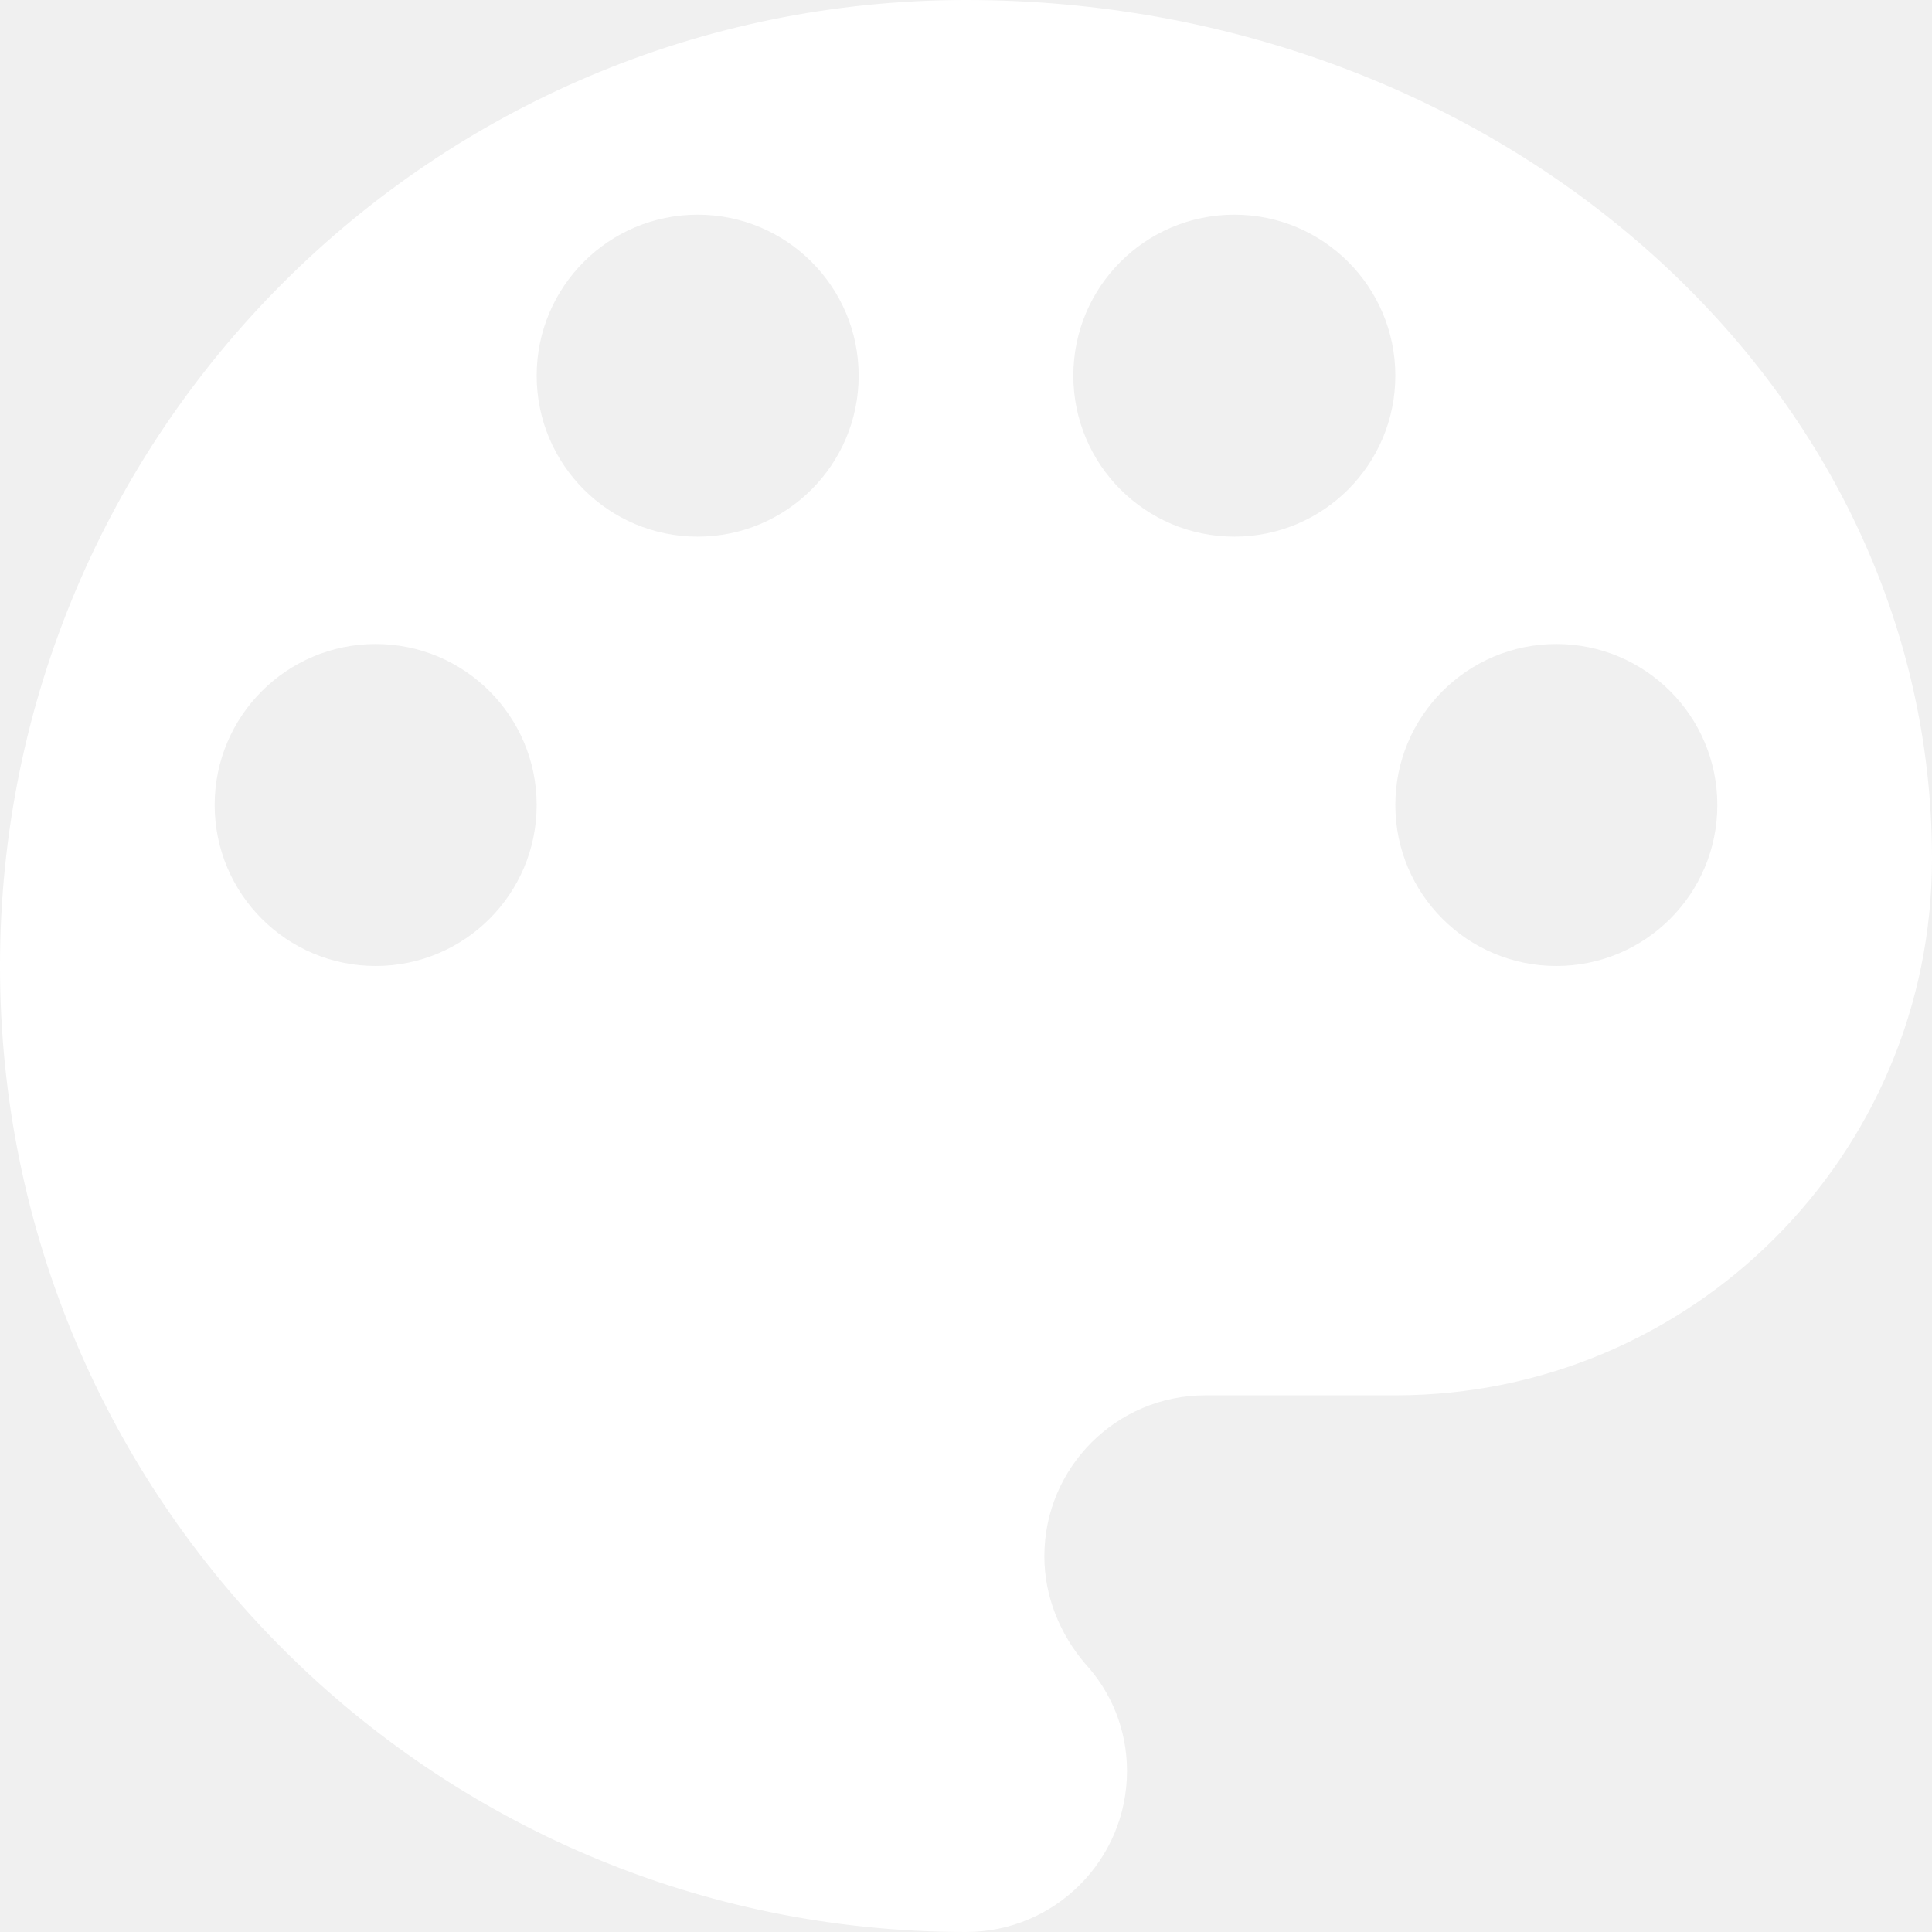
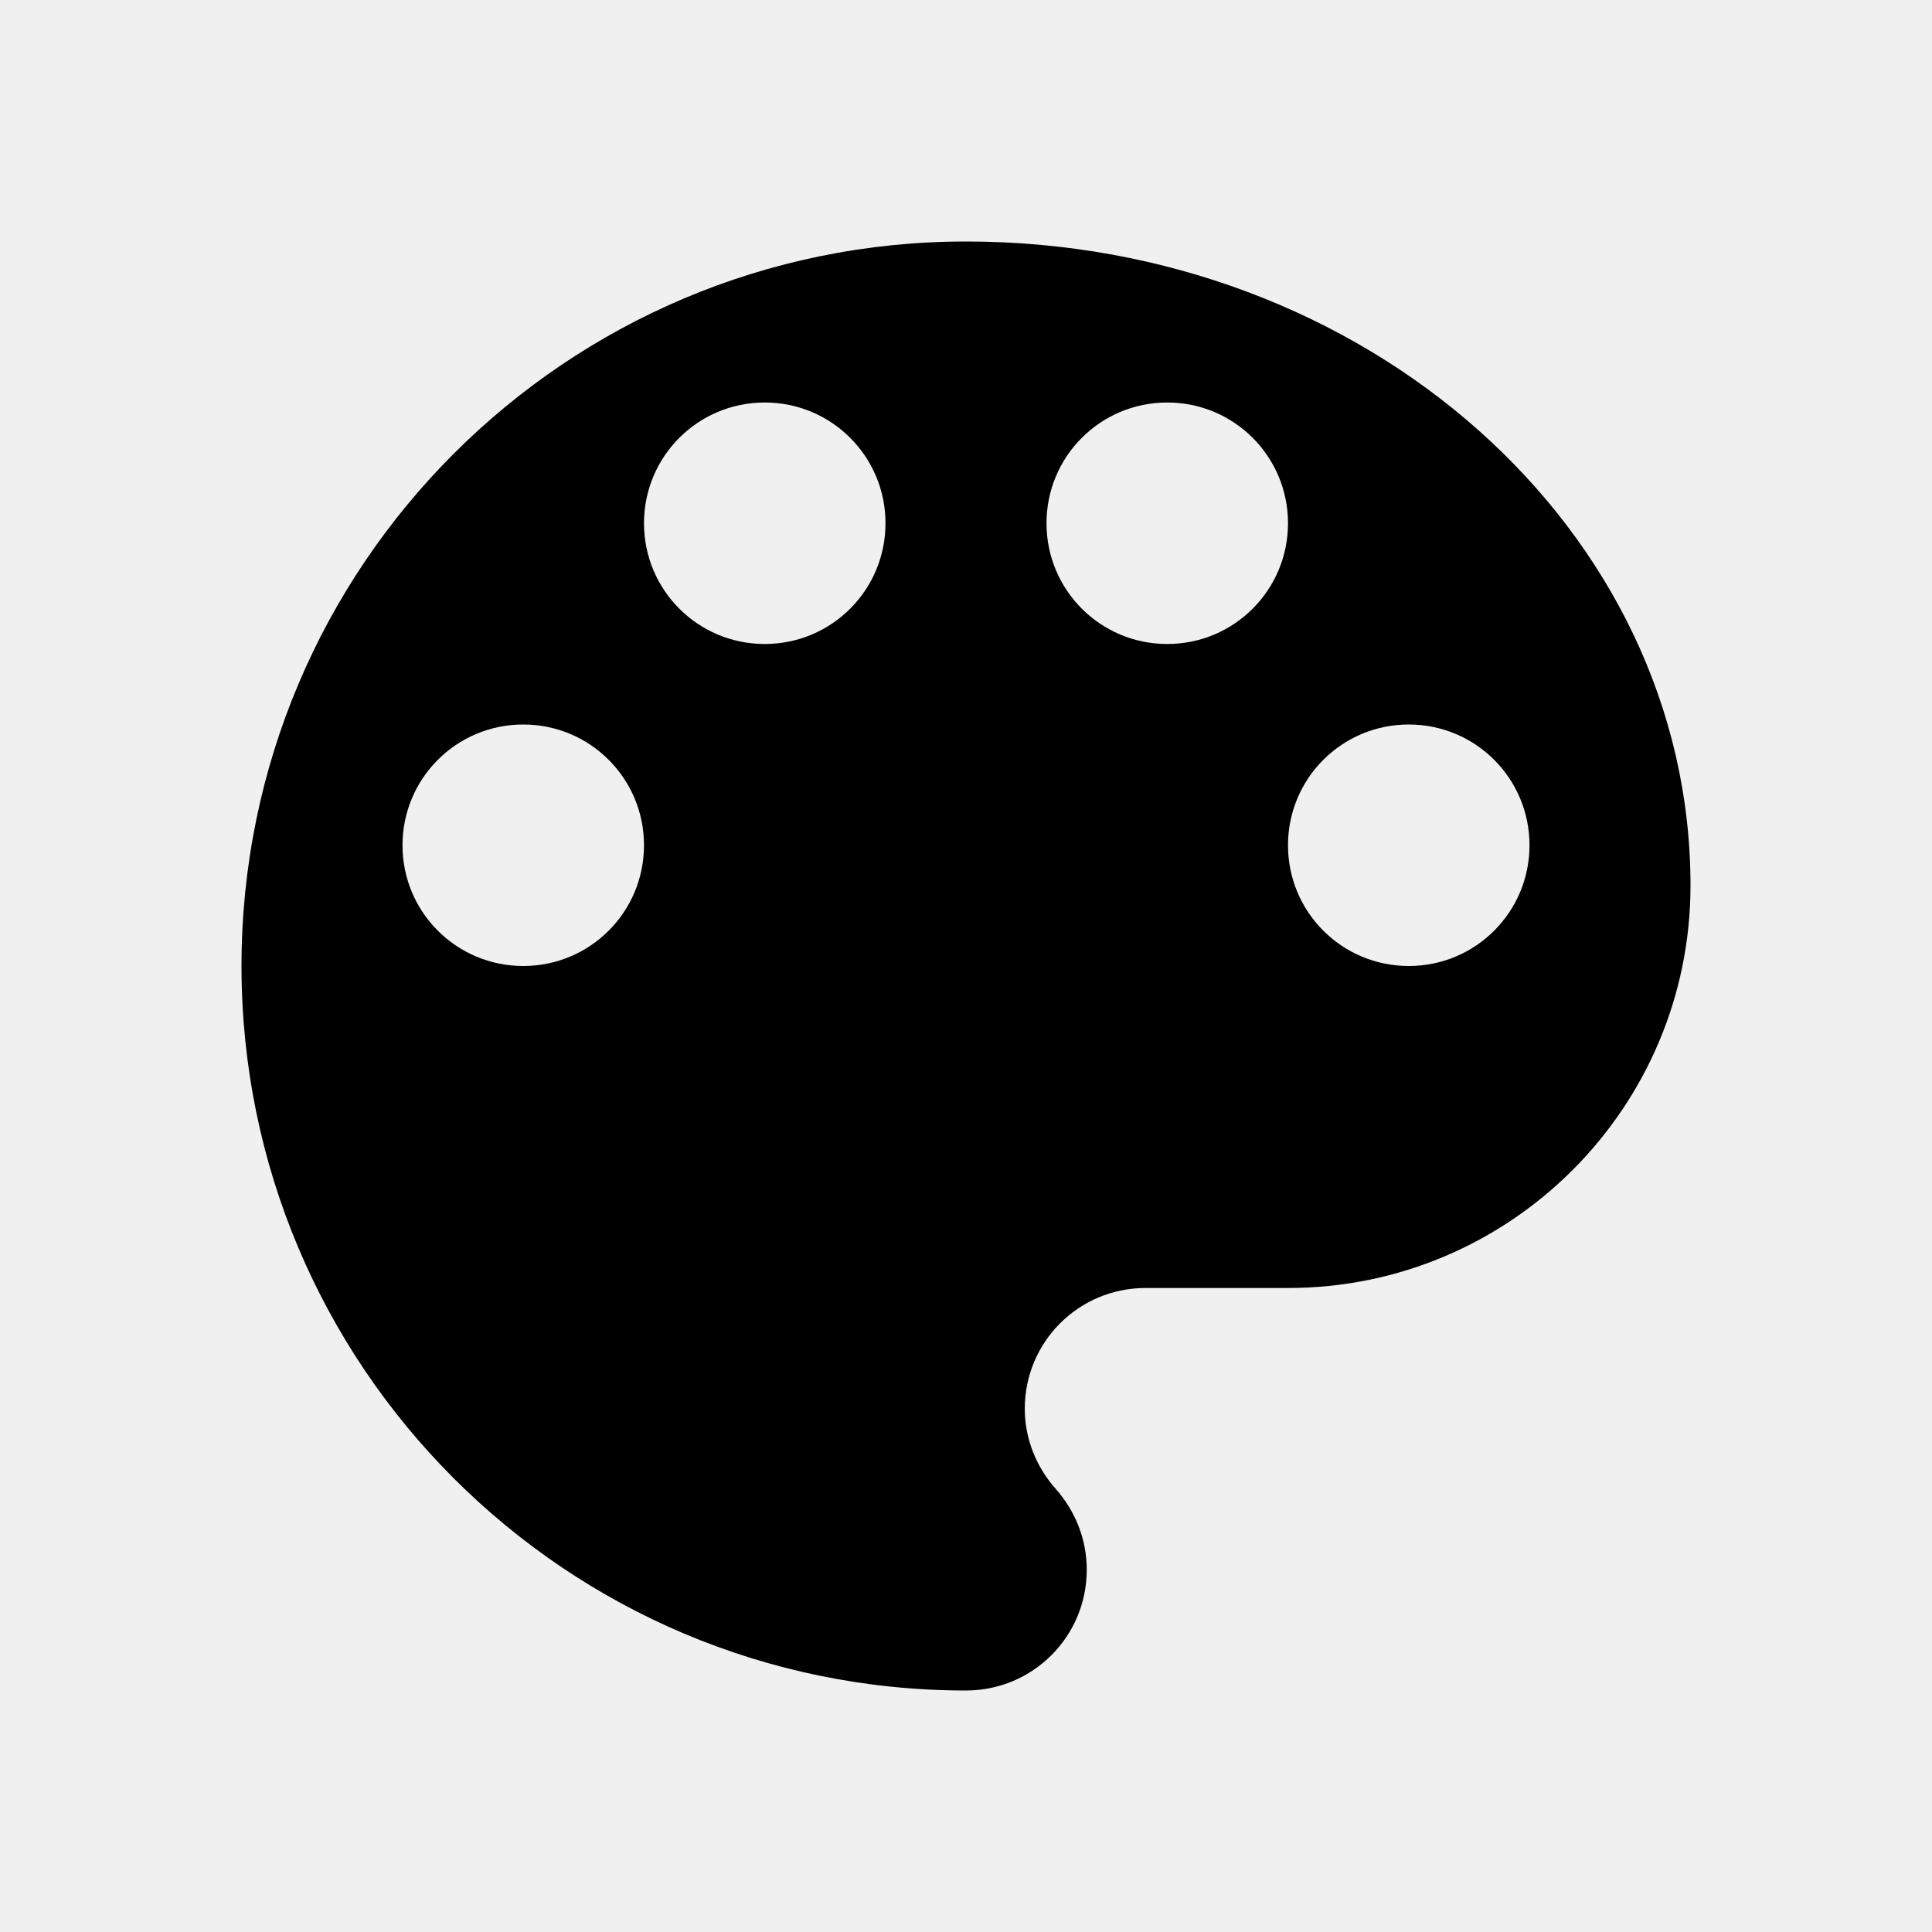
- <svg xmlns="http://www.w3.org/2000/svg" version="1.1" width="30" height="30" viewBox="3 3 18 18">
-   <path d="M17.5,12A1.5,1.5 0 0,1 16,10.5A1.5,1.5 0 0,1 17.5,9A1.5,1.5 0 0,1 19,10.5A1.5,1.5 0 0,1 17.5,12M14.5,8A1.5,1.5 0 0,1 13,6.5A1.5,1.5 0 0,1 14.5,5A1.5,1.5 0 0,1 16,6.5A1.5,1.5 0 0,1 14.5,8M9.5,8A1.5,1.5 0 0,1 8,6.5A1.5,1.5 0 0,1 9.5,5A1.5,1.5 0 0,1 11,6.5A1.5,1.5 0 0,1 9.5,8M6.5,12A1.5,1.5 0 0,1 5,10.5A1.5,1.5 0 0,1 6.5,9A1.5,1.5 0 0,1 8,10.5A1.5,1.5 0 0,1 6.5,12M12,3A9,9 0 0,0 3,12A9,9 0 0,0 12,21A1.5,1.5 0 0,0 13.5,19.5C13.5,19.11 13.35,18.76 13.11,18.5C12.88,18.23 12.73,17.88 12.73,17.5A1.5,1.5 0 0,1 14.23,16H16A5,5 0 0,0 21,11C21,6.58 16.97,3 12,3Z" fill="#fff" />
+ <svg xmlns="http://www.w3.org/2000/svg" height="24" viewBox="0 0 24 24" width="24">
+   <path d="M12 3c-4.97 0-9 4.03-9 9s4.03 9 9 9c.83 0 1.5-.67 1.5-1.5 0-.39-.15-.74-.39-1.01-.23-.26-.38-.61-.38-.99 0-.83.67-1.5 1.5-1.5H16c2.76 0 5-2.24 5-5 0-4.42-4.03-8-9-8zm-5.5 9c-.83 0-1.5-.67-1.5-1.5S5.67 9 6.5 9 8 9.67 8 10.5 7.33 12 6.5 12zm3-4C8.67 8 8 7.33 8 6.5S8.67 5 9.5 5s1.5.67 1.5 1.5S10.33 8 9.5 8zm5 0c-.83 0-1.5-.67-1.5-1.5S13.67 5 14.5 5s1.5.67 1.5 1.5S15.33 8 14.5 8zm3 4c-.83 0-1.5-.67-1.5-1.5S16.67 9 17.5 9s1.5.67 1.5 1.5-.67 1.5-1.5 1.5z" />
+   <path d="M0 0h24v24H0z" fill="none" />
</svg>
